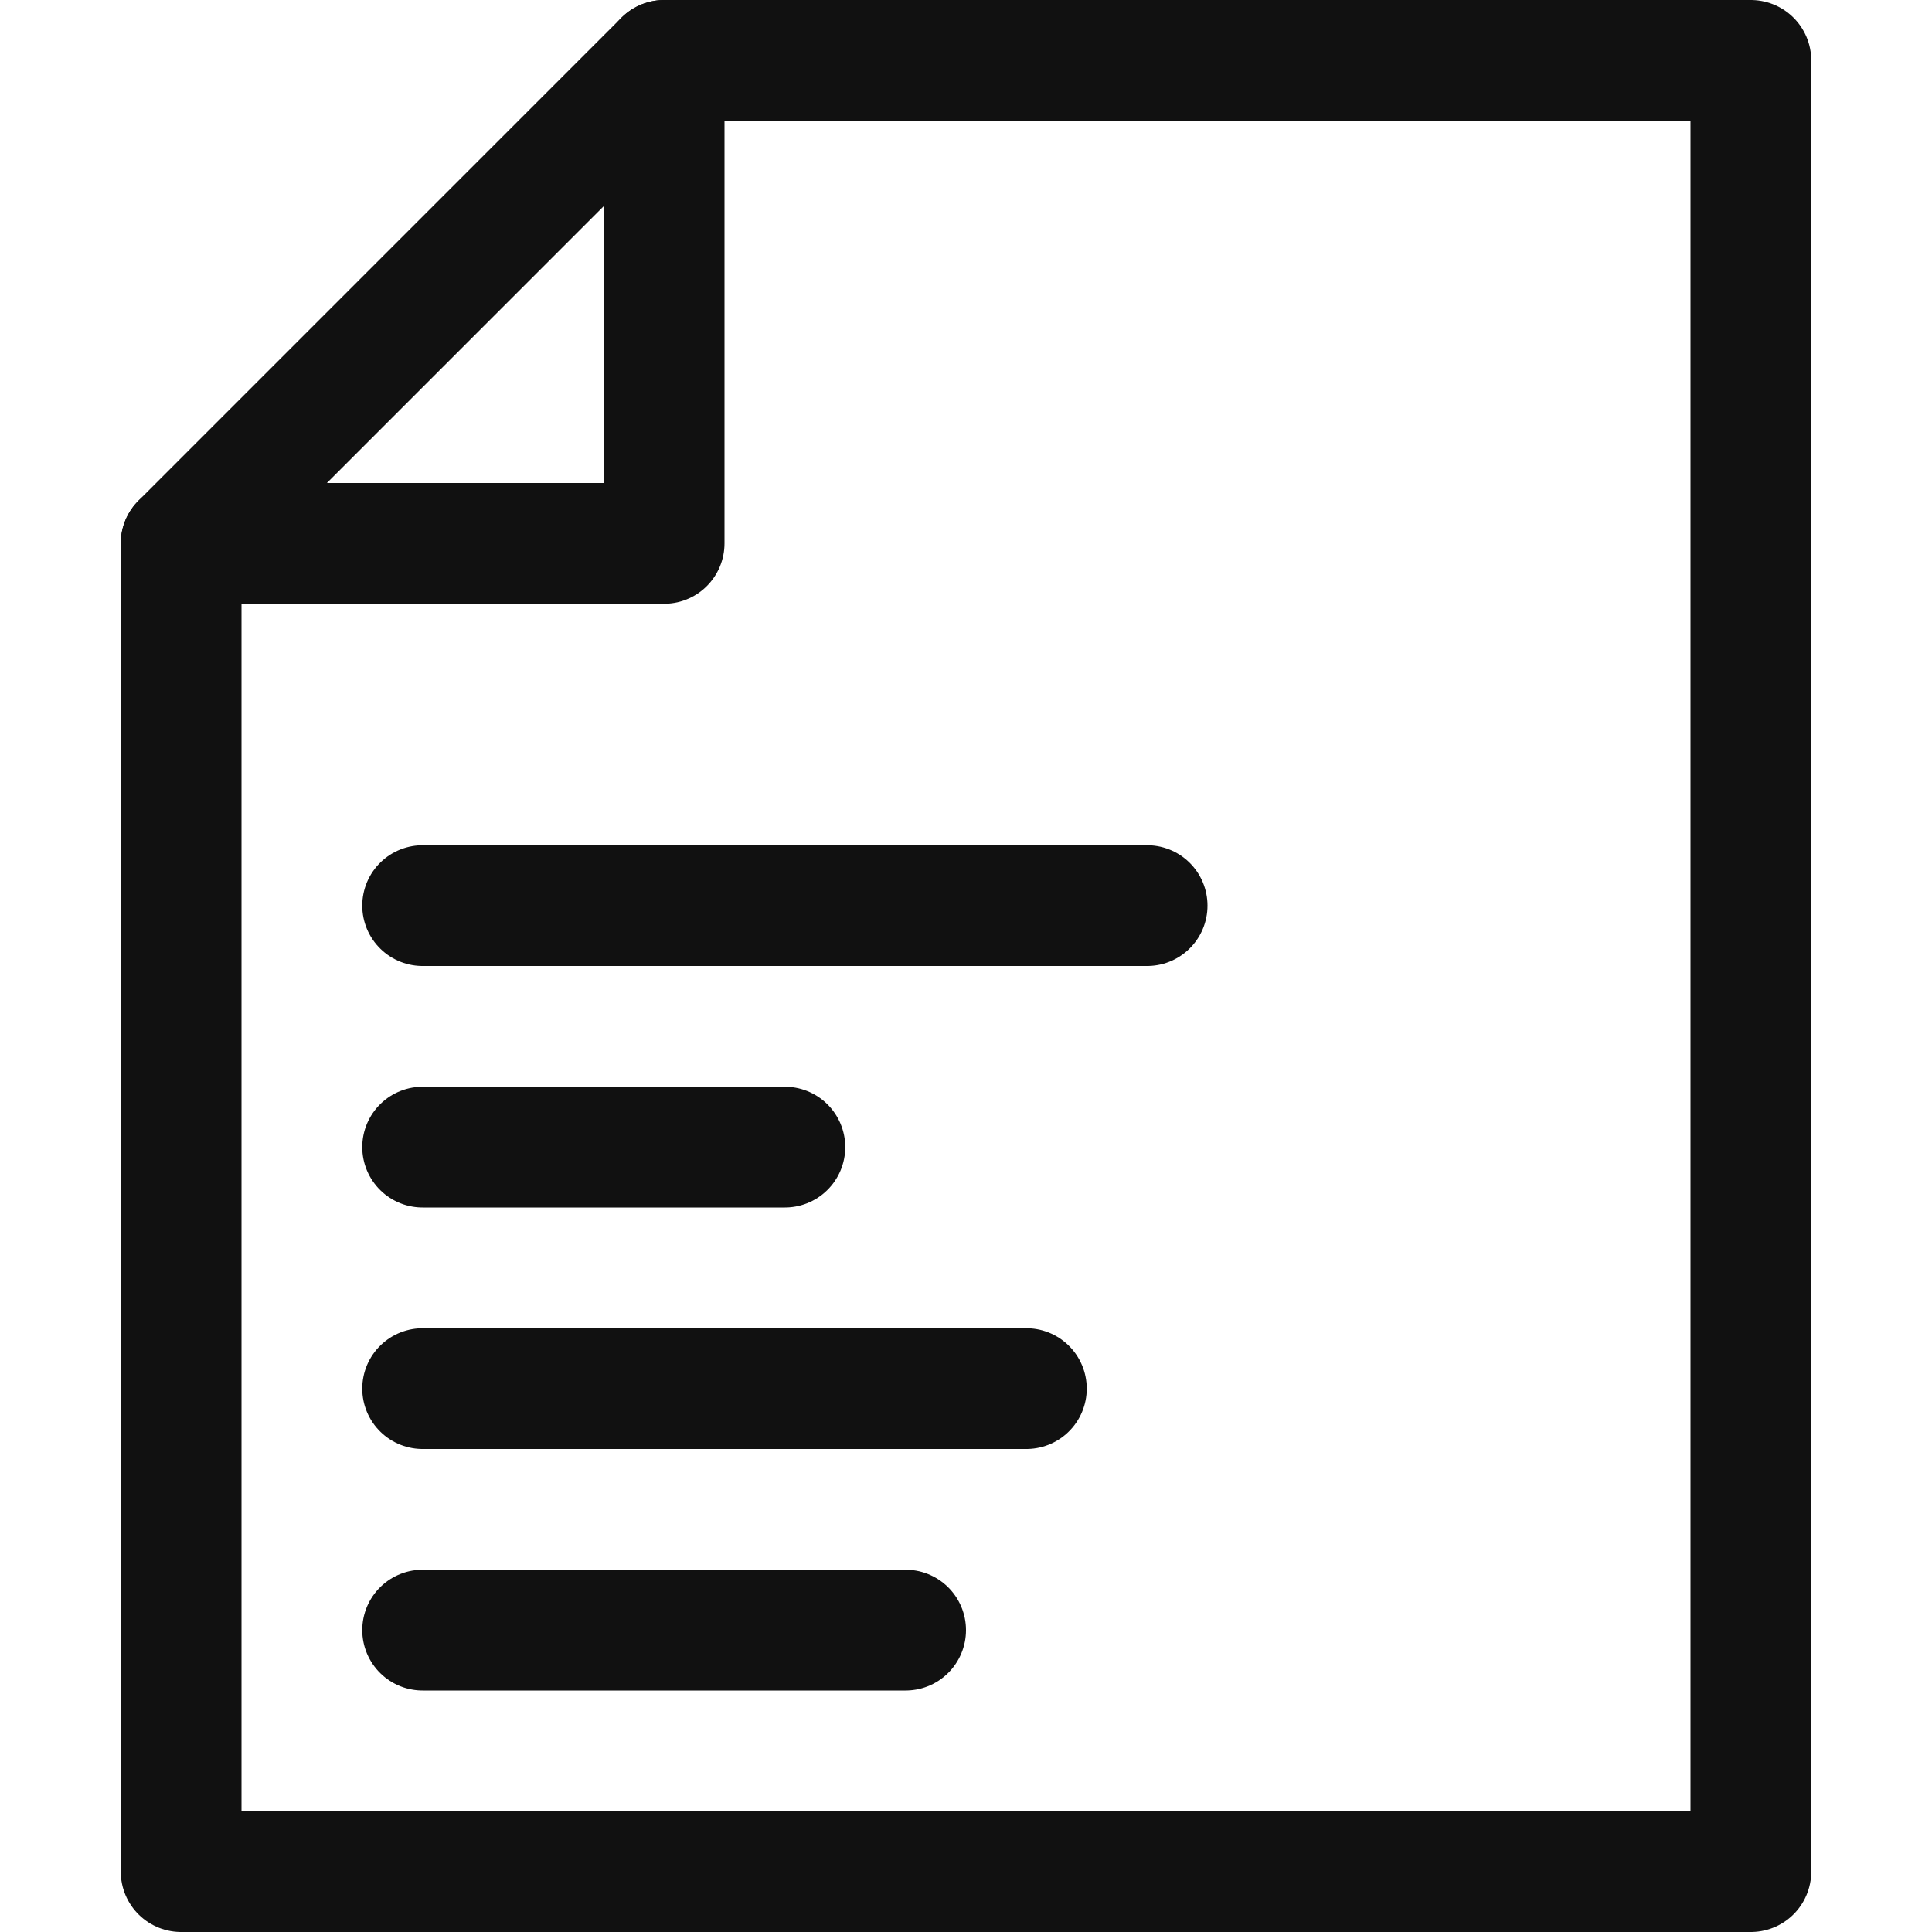
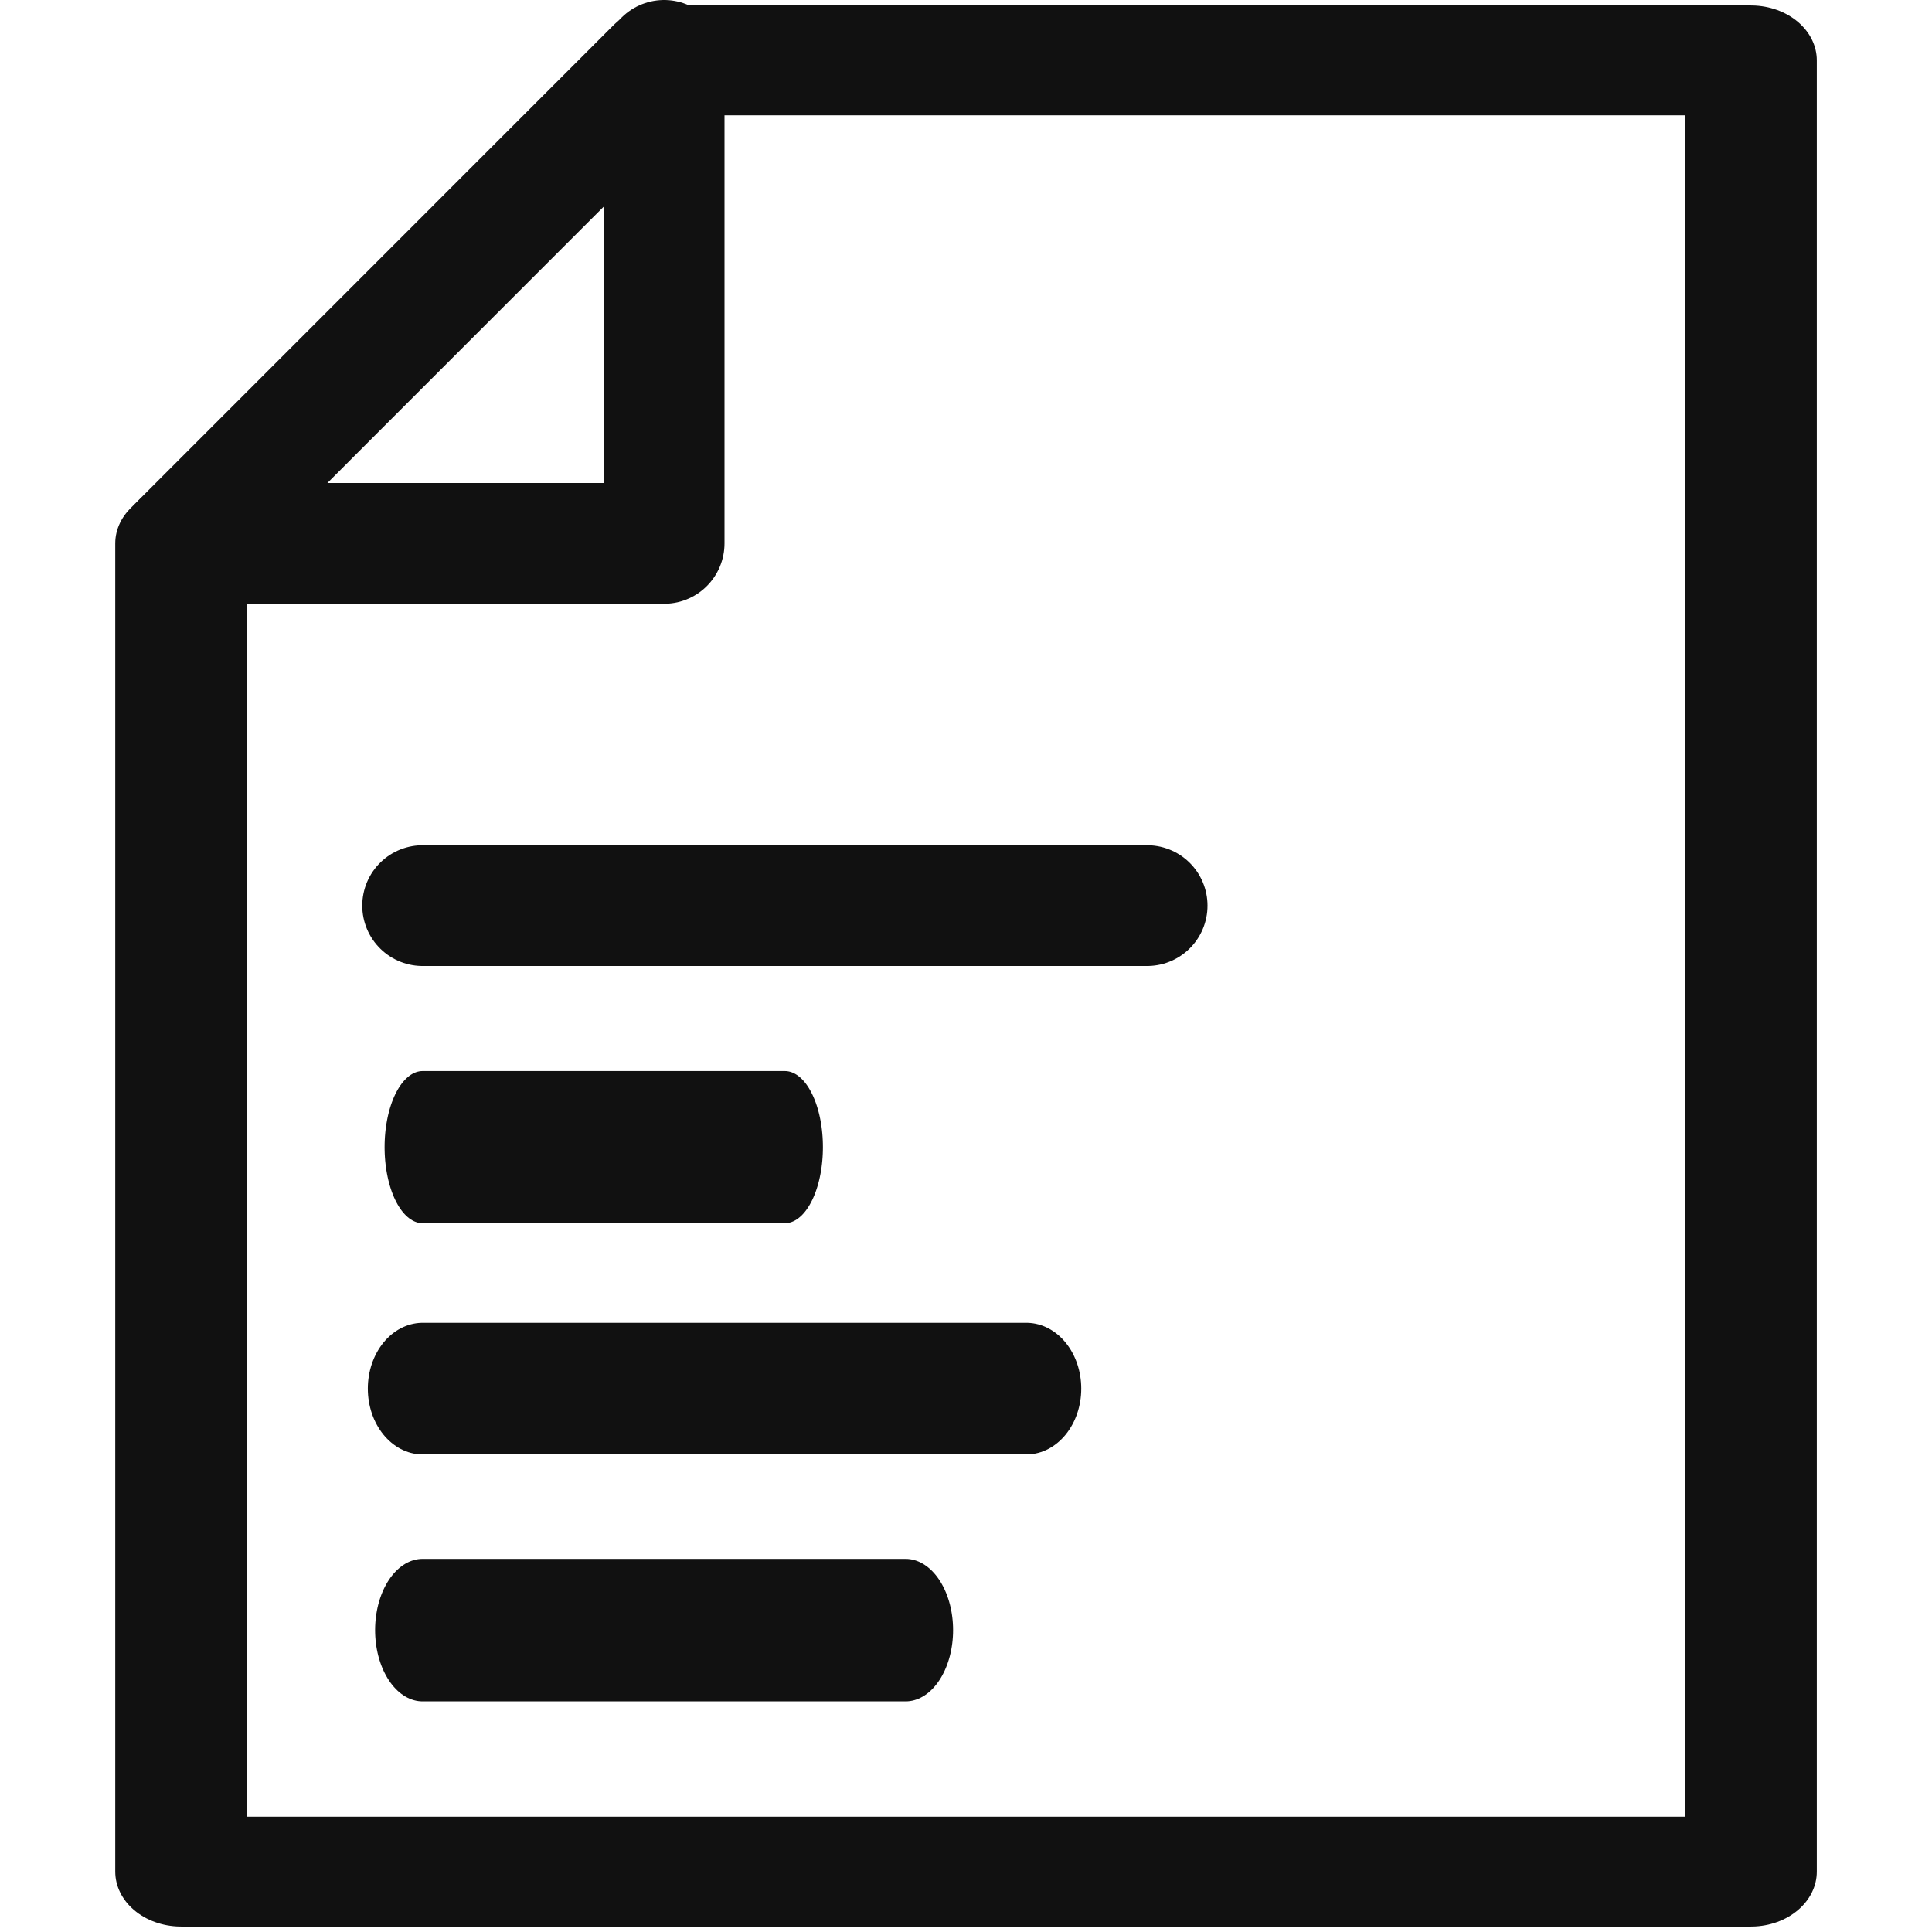
<svg xmlns="http://www.w3.org/2000/svg" width="16px" height="16px" version="1.1" xml:space="preserve" style="fill-rule:evenodd;clip-rule:evenodd;stroke-linecap:square;stroke-linejoin:round;stroke-miterlimit:1.5;">
-   <rect id="file_txt" x="0" y="0" width="16" height="16" style="fill:none;" />
-   <clipPath id="_clip1">
-     <rect x="0" y="0" width="16" height="16" />
-   </clipPath>
-   <g clip-path="url(#_clip1)">
-     <g>
-       <path d="M1.5,4.5l4,-4l9,0l0,15l-13,0l0,-11Z" style="fill:none;stroke:rgb(17,17,17);stroke-width:1px;" />
-       <path d="M1.5,4.5l4,-0l0,-4" style="fill:none;stroke:rgb(17,17,17);stroke-width:1px;stroke-linecap:round;" />
+   <g transform="matrix(1,0,0,1,-242,-44)">
+     <g id="file_txt" transform="matrix(1,0,0,1,242,44)">
+       <rect x="0" y="0" width="16" height="16" style="fill:none;" />
+       <clipPath id="_clip1">
+         <rect x="0" y="0" width="16" height="16" />
+       </clipPath>
+       <g clip-path="url(#_clip1)">
+         <g>
+           <g transform="matrix(1.2,0,0,1,-20.9,0)">
+             <path d="M18.667,4.5L22,0.5L29.5,0.5L29.5,15.5L18.667,15.5L18.667,4.5Z" style="fill:none;stroke:rgb(17,17,17);stroke-width:0.91px;" />
+           </g>
+           <g transform="matrix(1,0,0,1,-32.5,0.5)">
+             <path d="M34,4L38,4L38,-0" style="fill:none;stroke:rgb(17,17,17);stroke-width:1px;stroke-linecap:round;" />
+           </g>
+         </g>
+         <g transform="matrix(1,0,0,1,-203,-42)">
+           <path d="M206.5,49.5L212.5,49.5" style="fill:none;stroke:rgb(17,17,17);stroke-width:1px;stroke-linecap:round;stroke-miterlimit:4;" />
+         </g>
+         <g transform="matrix(0.5,0,0,1,-99.75,-40)">
+           <path d="M206.5,49.5L212.5,49.5" style="fill:none;stroke:rgb(17,17,17);stroke-width:1.26px;stroke-linecap:round;stroke-miterlimit:4;" />
+         </g>
+         <g transform="matrix(0.833333,0,0,1,-168.583,-38)">
+           <path d="M206.5,49.5L212.5,49.5" style="fill:none;stroke:rgb(17,17,17);stroke-width:1.09px;stroke-linecap:round;stroke-miterlimit:4;" />
+         </g>
+         <g transform="matrix(0.666667,0,0,1,-134.167,-36)">
+           <path d="M206.5,49.5L212.5,49.5" style="fill:none;stroke:rgb(17,17,17);stroke-width:1.18px;stroke-linecap:round;stroke-miterlimit:4;" />
+         </g>
+       </g>
    </g>
-     <path d="M3.5,7.5l6,0" style="fill:none;stroke:rgb(17,17,17);stroke-width:1px;stroke-linecap:round;stroke-miterlimit:4;" />
-     <path d="M3.5,9.5l3,0" style="fill:none;stroke:rgb(17,17,17);stroke-width:1px;stroke-linecap:round;stroke-miterlimit:4;" />
-     <path d="M3.5,11.5l5,0" style="fill:none;stroke:rgb(17,17,17);stroke-width:1px;stroke-linecap:round;stroke-miterlimit:4;" />
-     <path d="M3.5,13.5l4,0" style="fill:none;stroke:rgb(17,17,17);stroke-width:1px;stroke-linecap:round;stroke-miterlimit:4;" />
  </g>
</svg>
